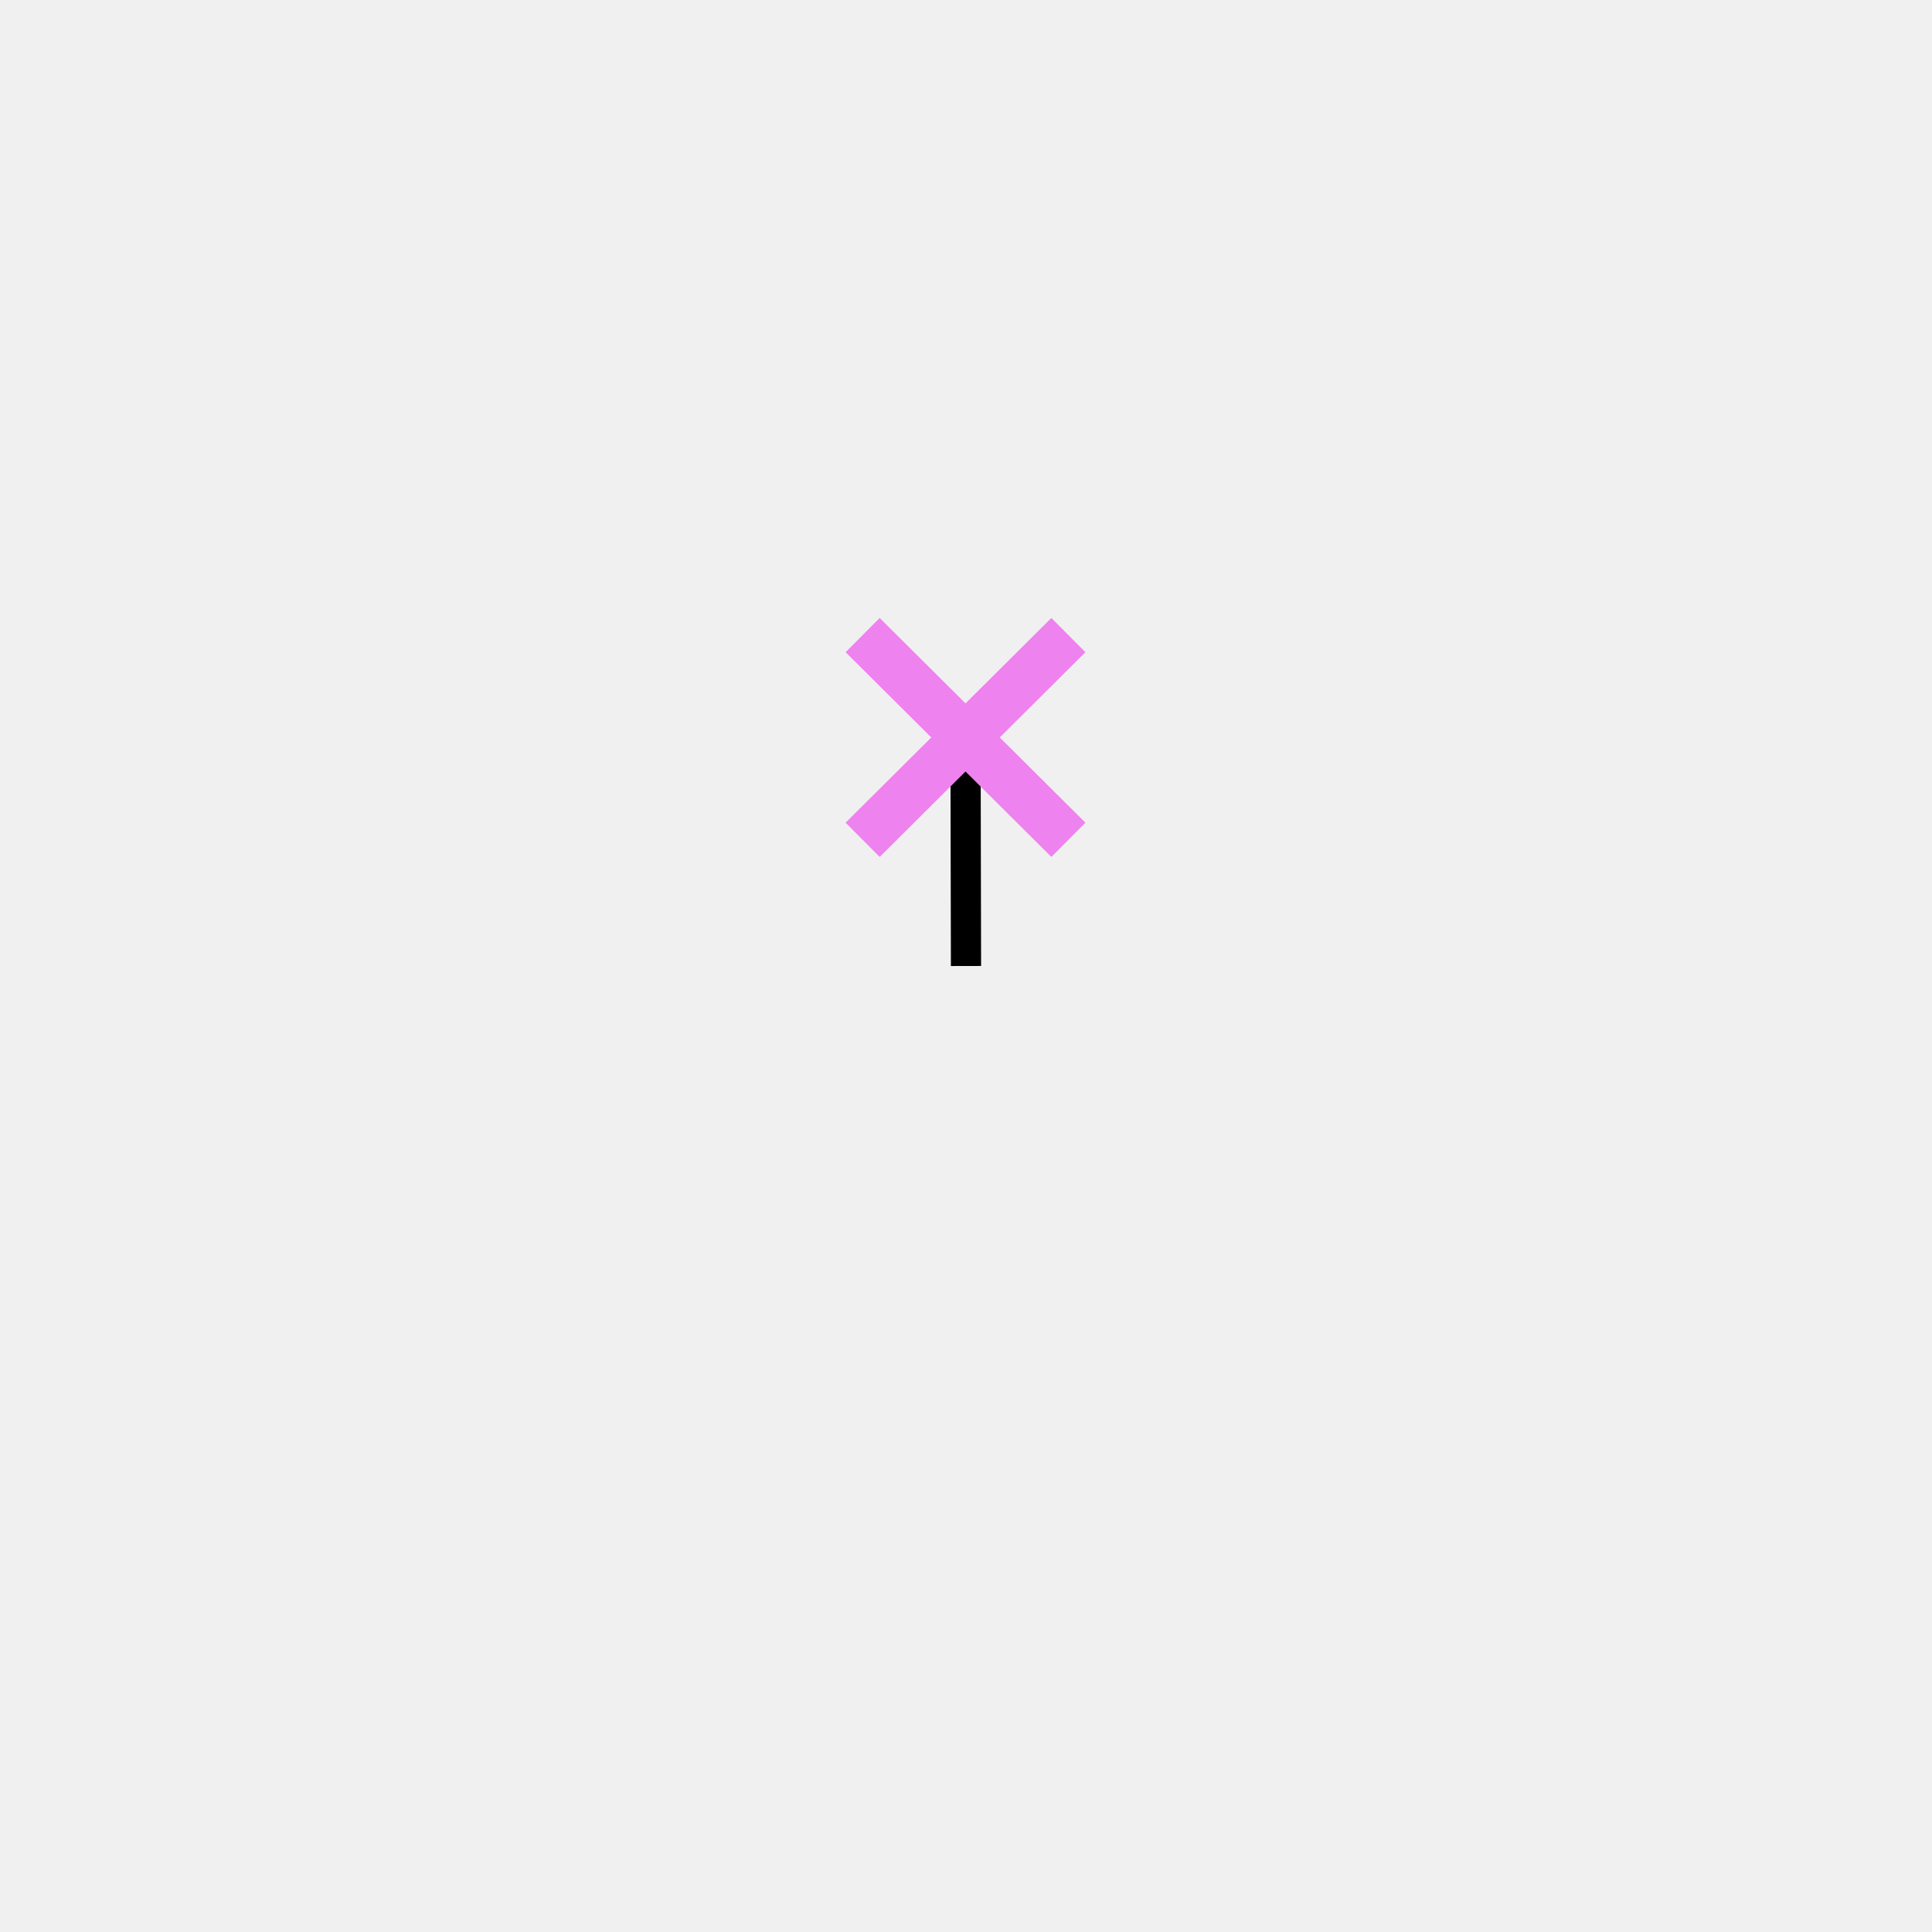
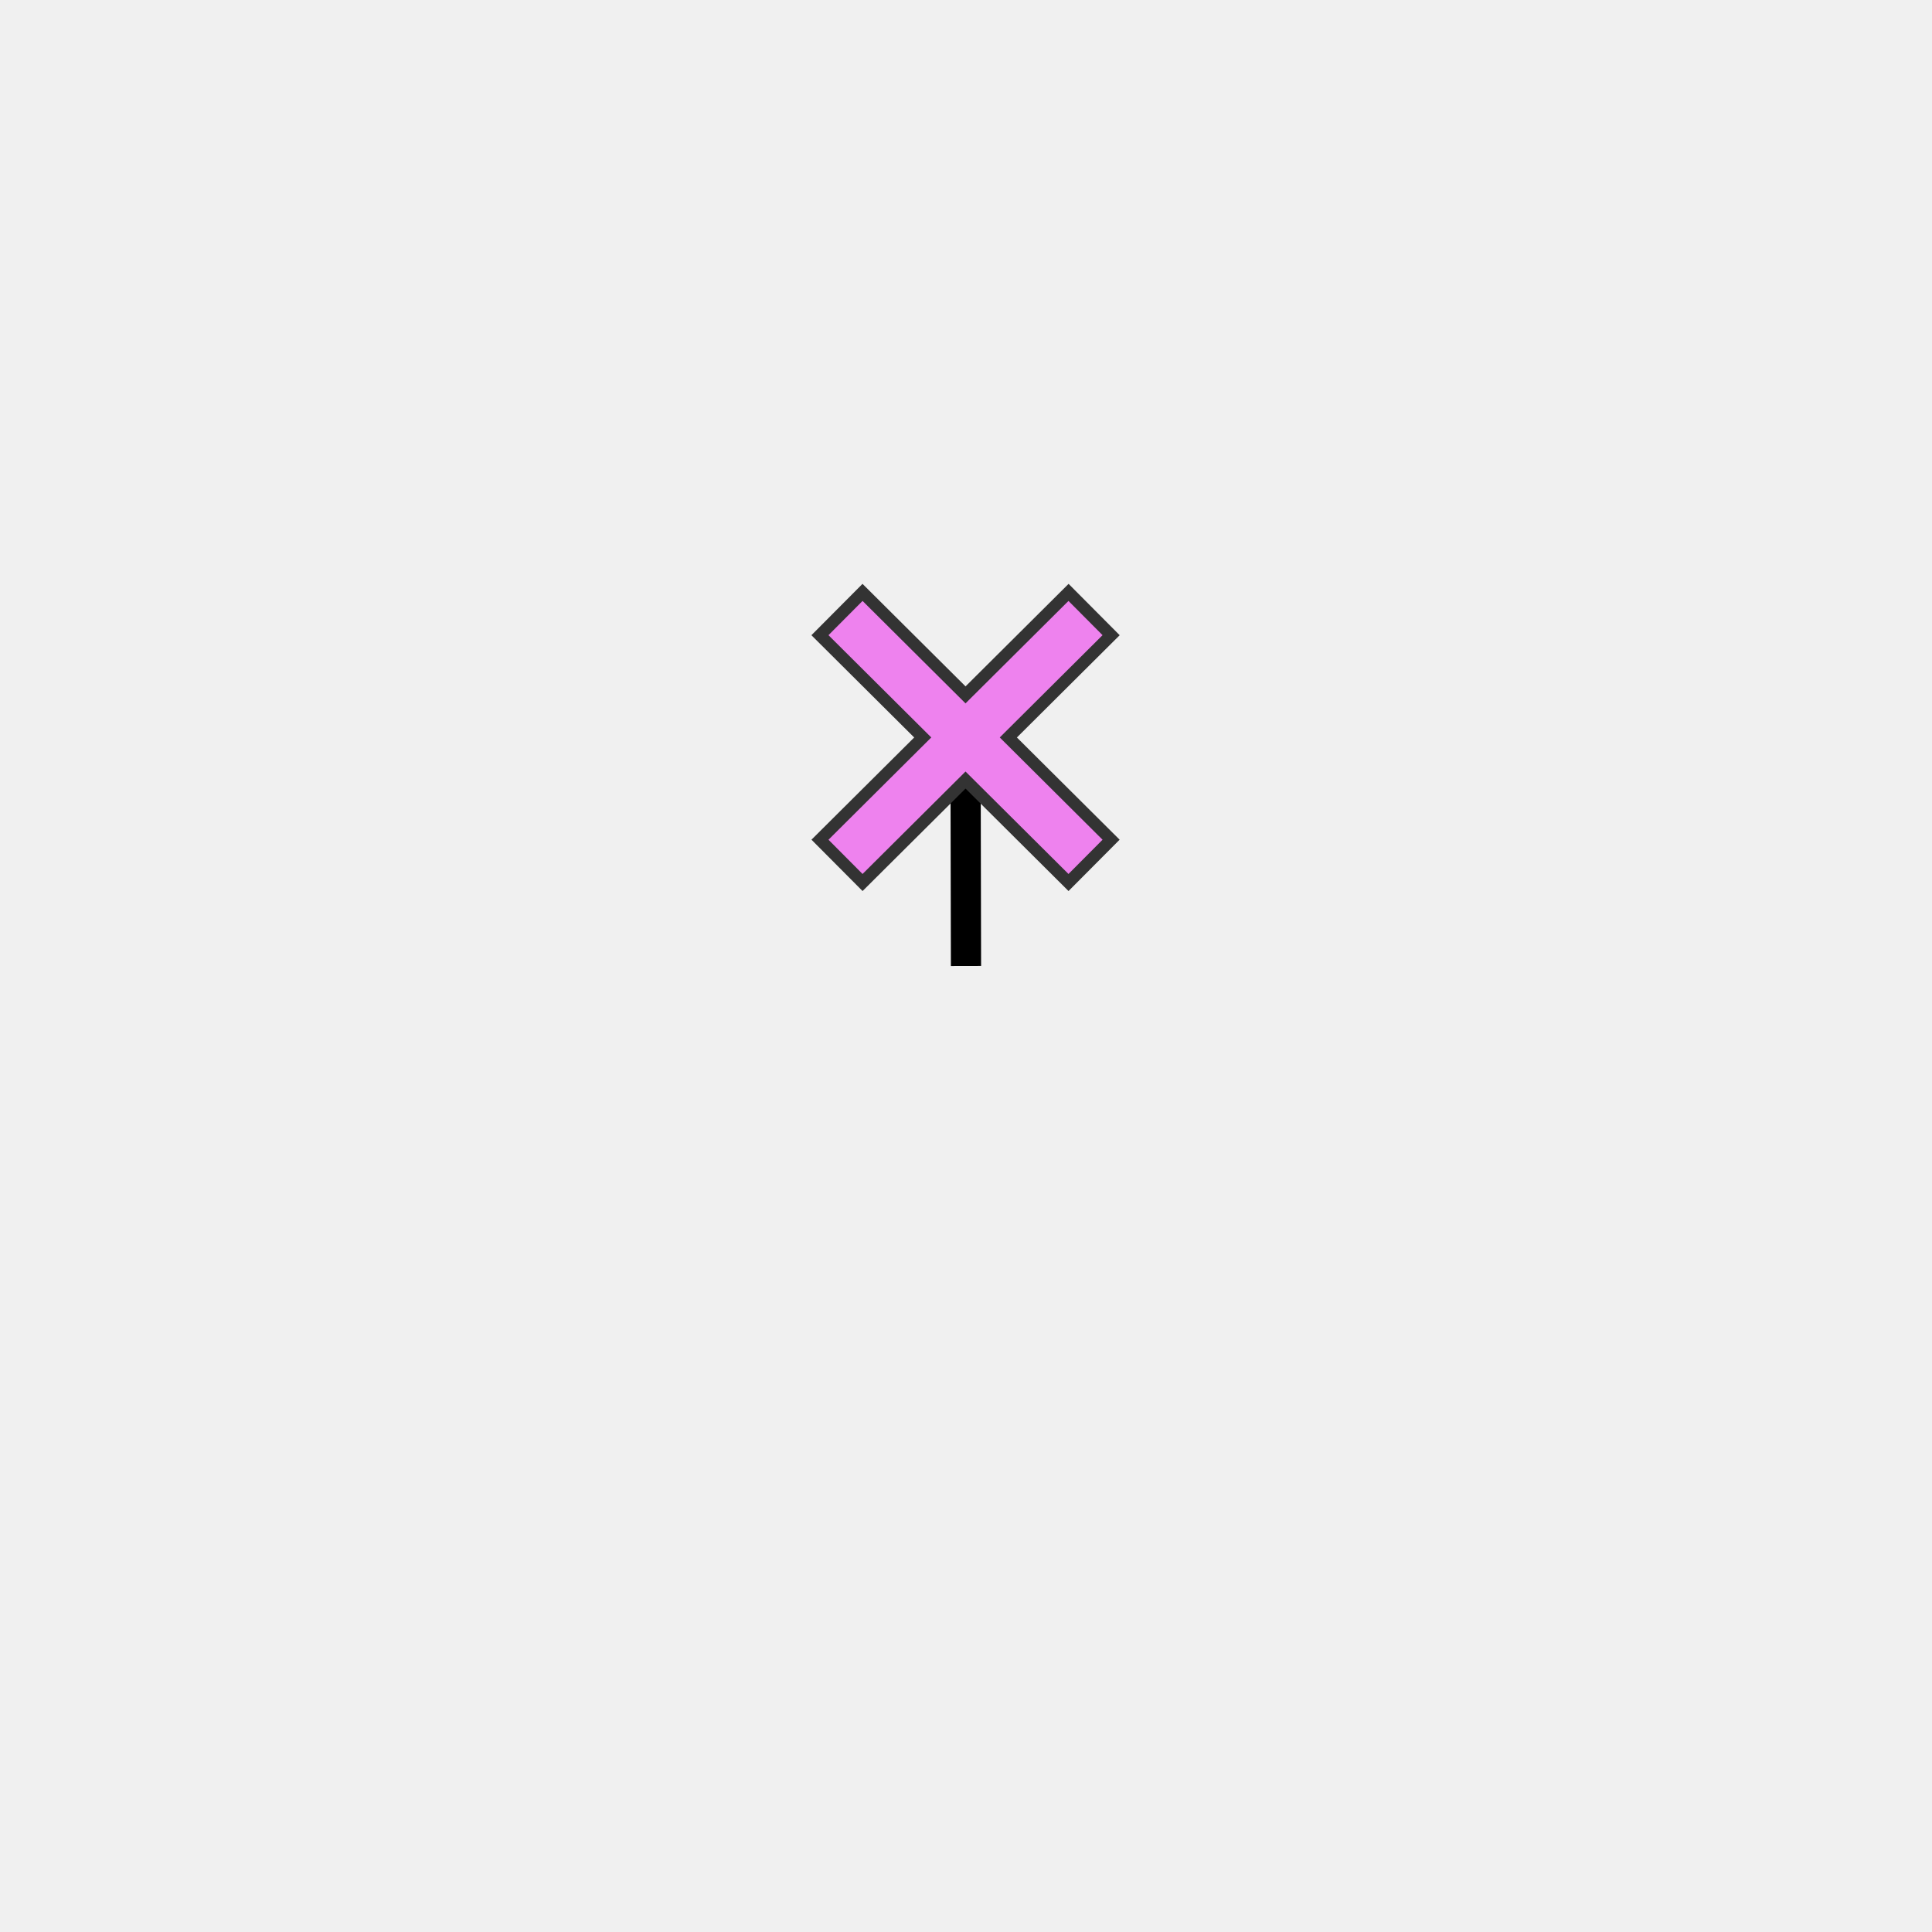
<svg xmlns="http://www.w3.org/2000/svg" version="1.0" width="32" height="32" id="svg2">
  <defs id="defs3302" />
  <style type="text/css" id="base">
      .outline {
        fill: none;
-         stroke: black;
-         stroke-width: 0.3;
+         stroke: red;
+         stroke-width: 0.8;
      }
      .inline {
        fill: none;
        stroke: none;
        stroke-width: 0.8;
      }
      .fill {
        fill: grey;
        stroke: none;
        stroke-width: 0.3;
      }
      .baseline {
        fill: none;
        stroke: black;
        stroke-width: 0.5;
      }
      .basepoint {
        fill: white;
        stroke: black;
        stroke-width: 0.5;
      }
      COLORING{}
  </style>
  <path class="baseline" style="fill:none; stroke:black; stroke-width:0.5;" d="M 15.992,12.214 16,16" id="path241" />
-   <path class="outline uniform" style="fill:none; stroke:violet; stroke-width:0.8;" d="m 14.288,10.519 3.408,3.391" id="path351" />
-   <path class="outline uniform" style="fill:none; stroke:violet; stroke-width:0.8;" d="m 14.288,13.91 3.408,-3.391" id="path353" />
+   <path style="fill:none;fill-rule:evenodd;stroke:#333333;stroke-width:1.2px;stroke-linecap:square;stroke-linejoin:miter;stroke-opacity:1" d="m 14.288,10.519 3.408,3.391" id="path363" />
+   <path style="fill:none;fill-rule:evenodd;stroke:#333333;stroke-width:1.2px;stroke-linecap:square;stroke-linejoin:miter;stroke-opacity:1" d="m 17.697,10.519 -3.408,3.391" id="path365" />
+   <path class="outline uniform" style="fill:none; stroke:violet; stroke-width:0.8;" stroke-linecap="square" d="m 14.288,10.519 3.408,3.391" id="path351" />
+   <path class="outline uniform" style="fill:none; stroke:violet; stroke-width:0.8;" stroke-linecap="square" d="m 14.288,13.91 3.408,-3.391" id="path353" />
</svg>
